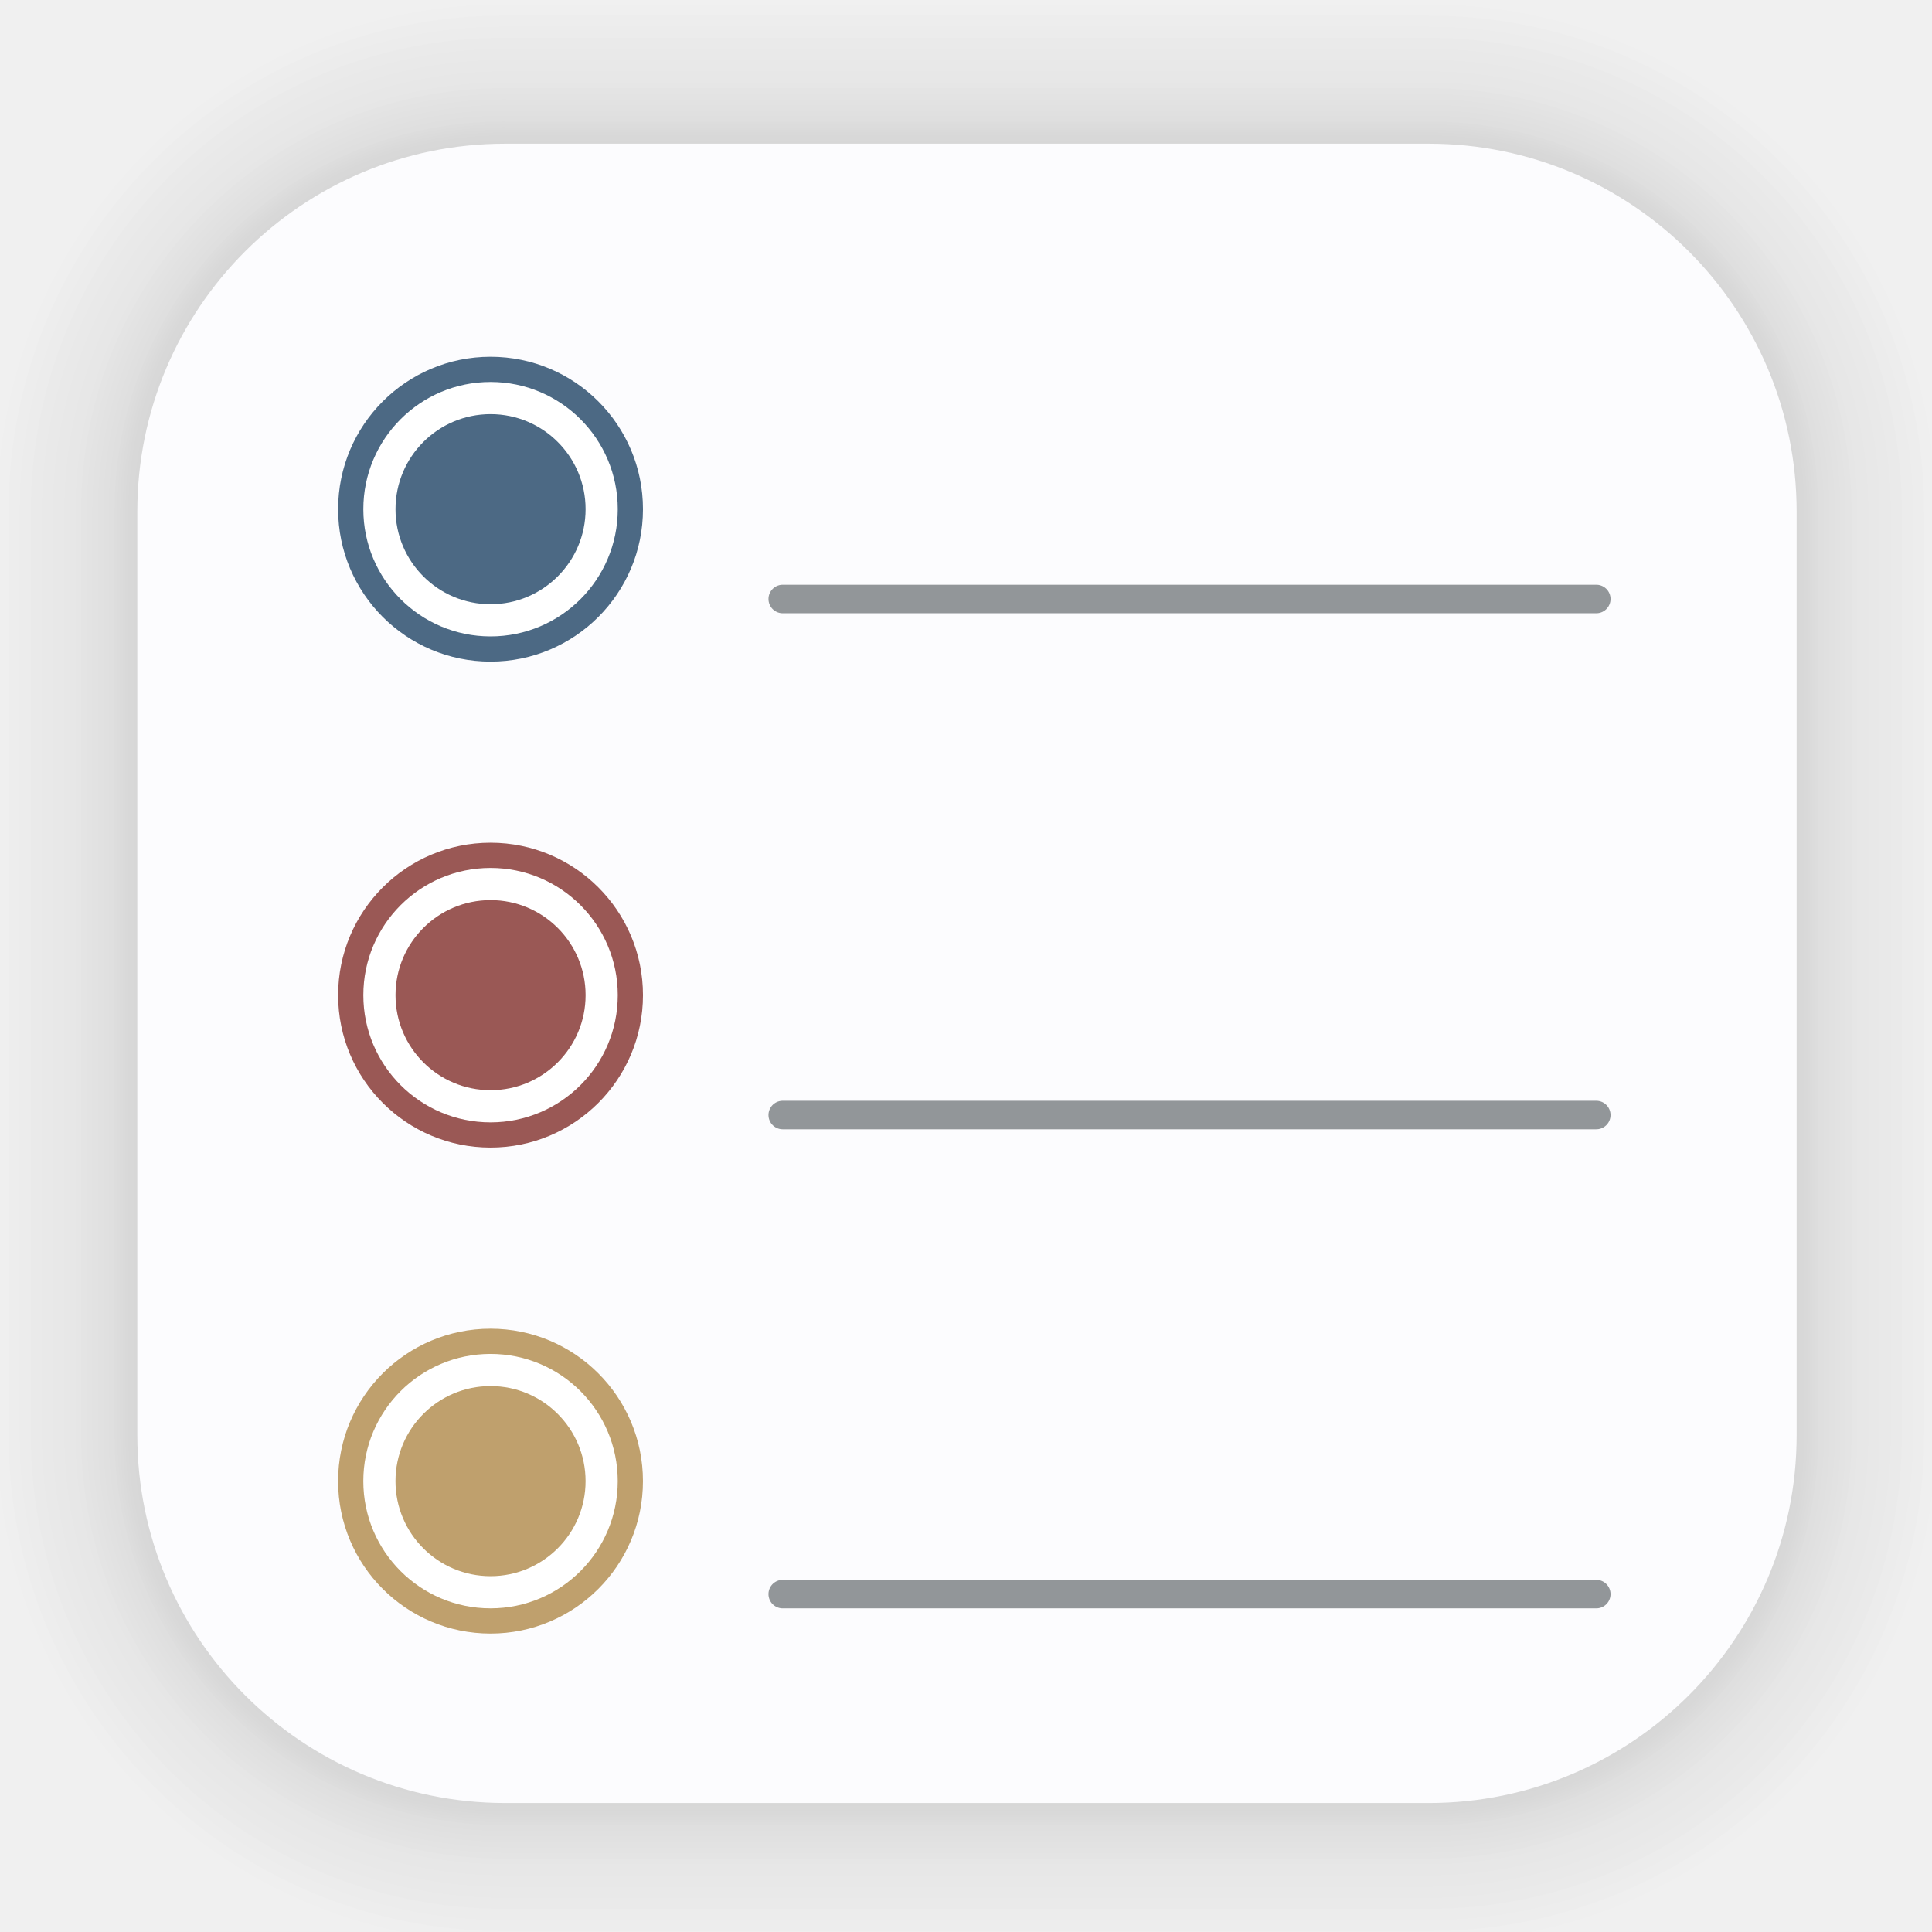
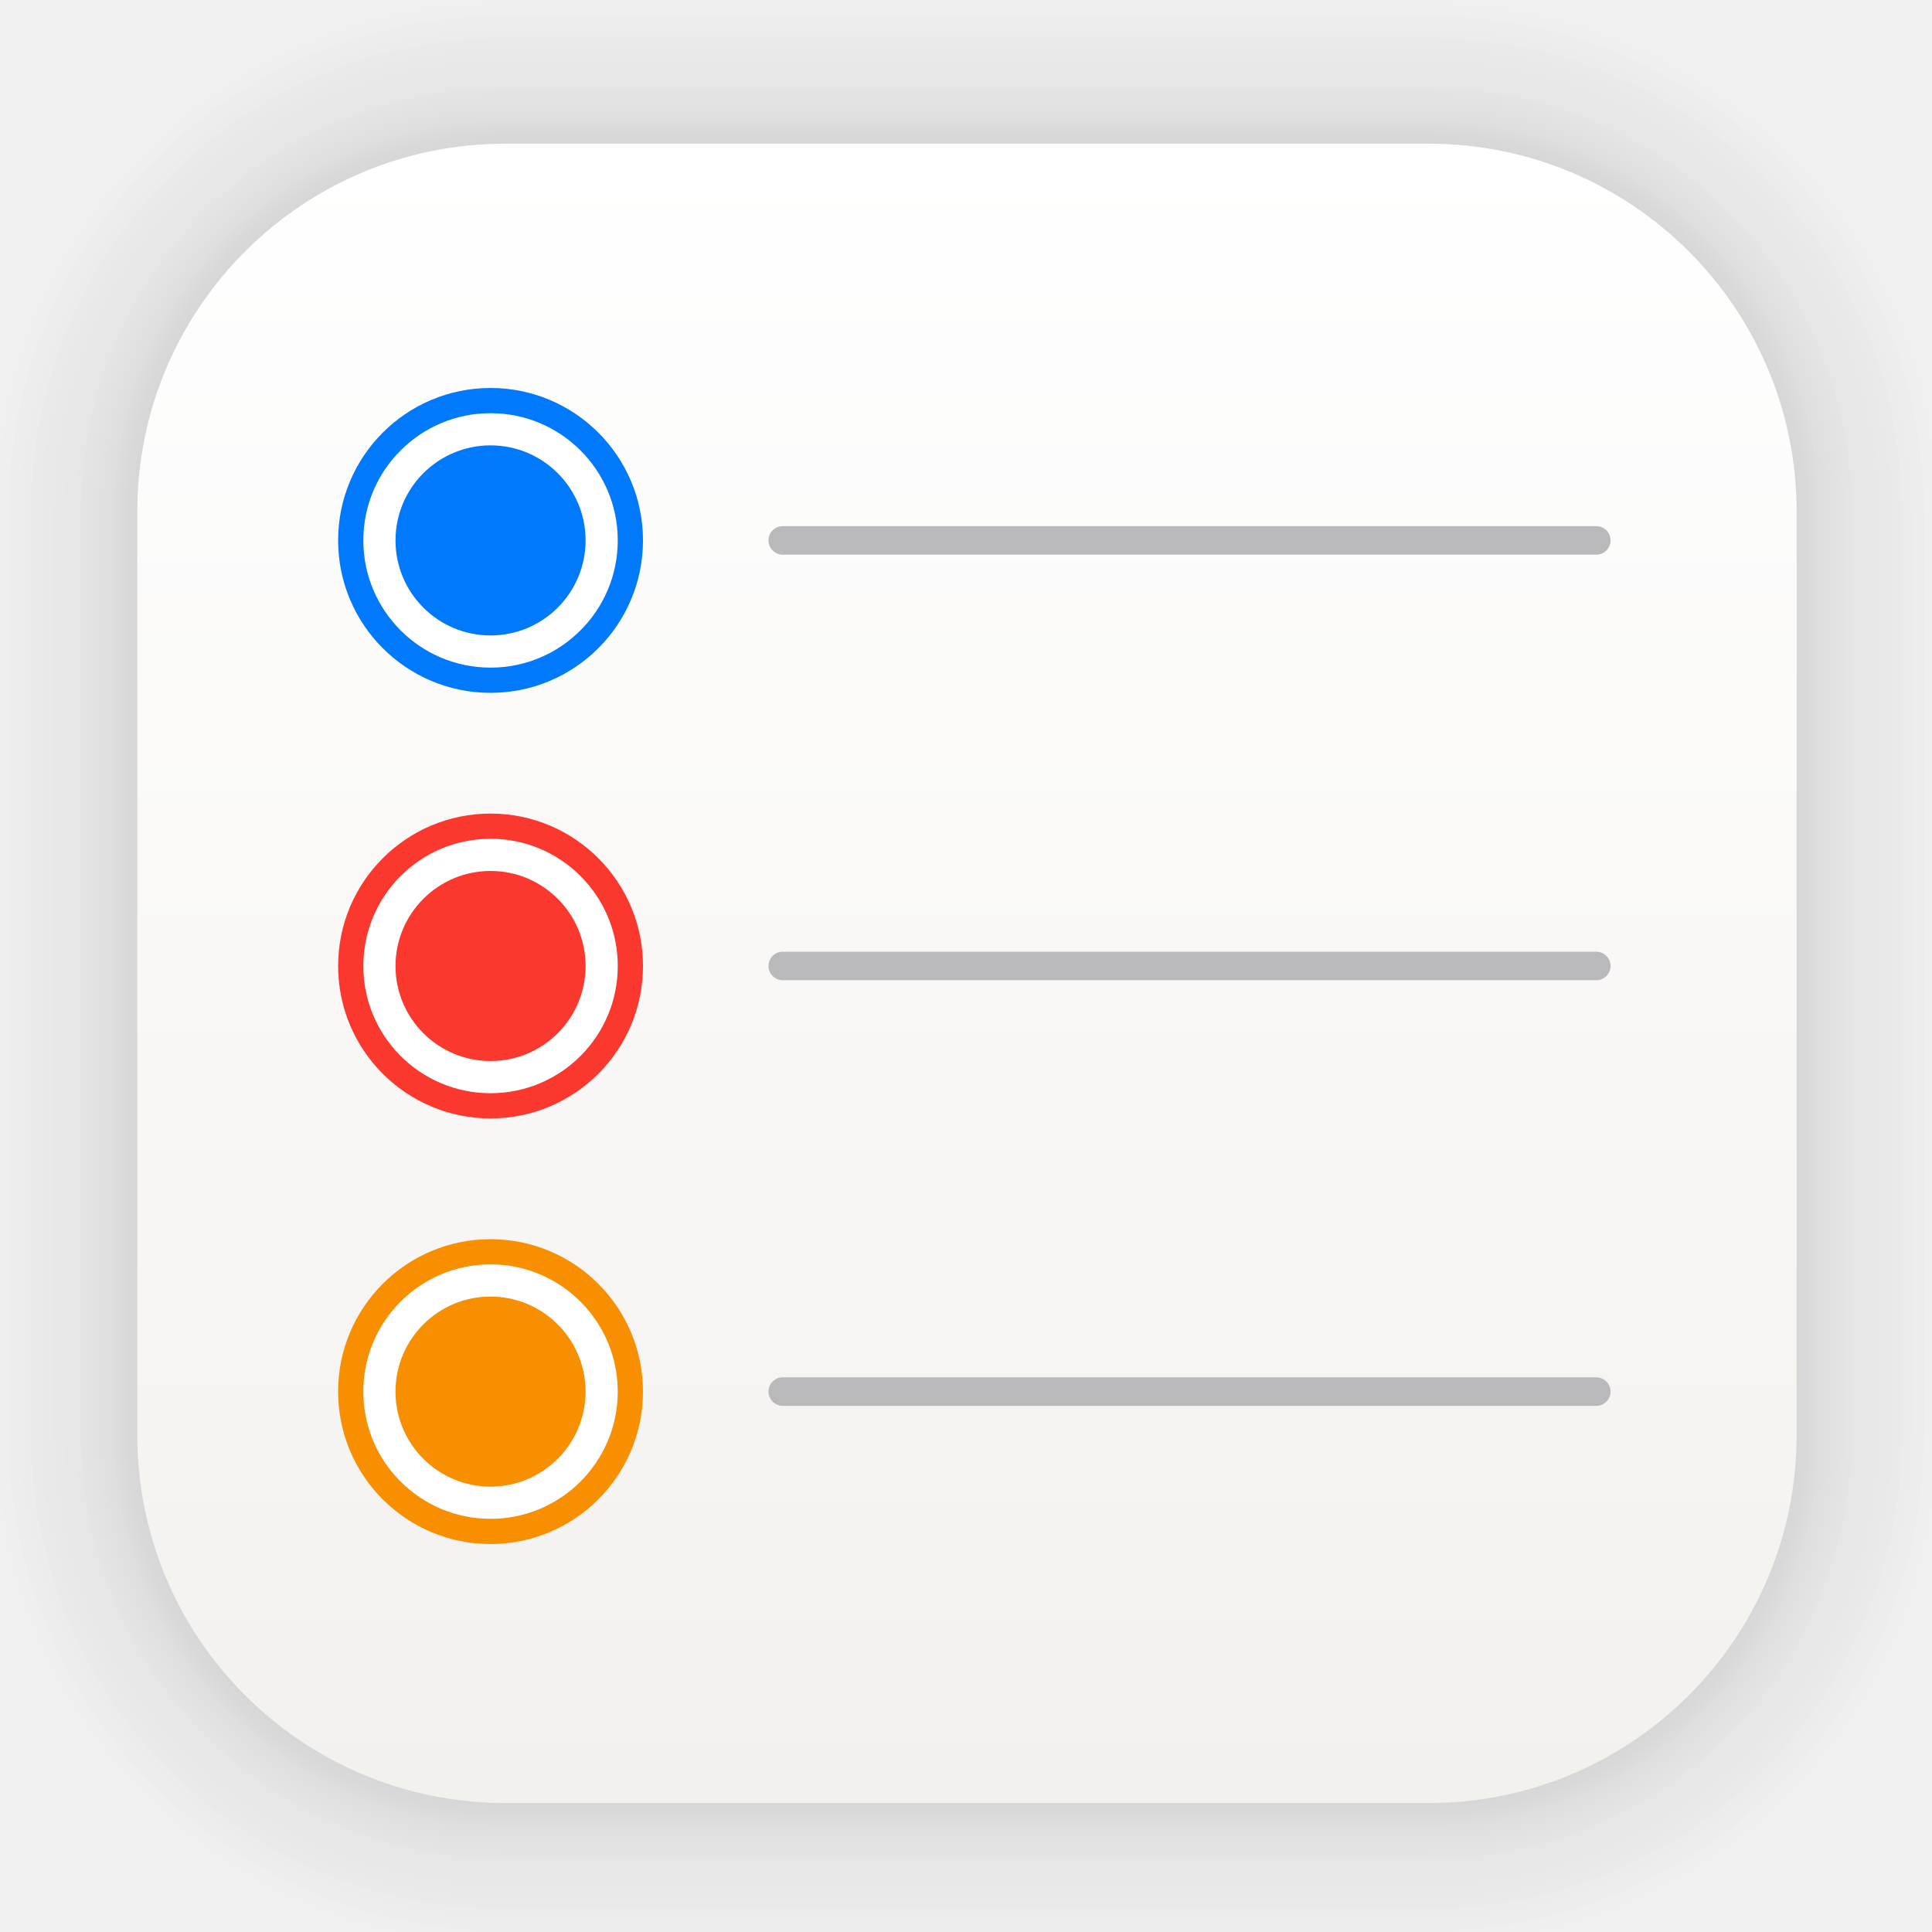
- <svg xmlns="http://www.w3.org/2000/svg" id="svg6" version="1.1" viewBox="0 0 33.867 33.867" height="128" width="128">
+ <svg xmlns="http://www.w3.org/2000/svg" xmlns:xlink="http://www.w3.org/1999/xlink" id="svg6" version="1.1" viewBox="0 0 33.867 33.867" height="128" width="128">
  <defs id="defs2">
+     <linearGradient id="linearGradient941">
+       <stop style="stop-color:#ffffff;stop-opacity:1" offset="0" id="stop937" />
+       <stop style="stop-color:#f3f1ee;stop-opacity:1" offset="1" id="stop939" />
+     </linearGradient>
    <linearGradient id="lgrad" x1="32" y1="32" x2="32" y2="992" gradientUnits="userSpaceOnUse" gradientTransform="translate(0,-896)">
      <stop offset="0%" stop-color="#f8f8f8" id="stop2" />
      <stop offset="100%" stop-color="#ccc" id="stop4" />
    </linearGradient>
    <radialGradient id="rgrad" x1="0%" y1="0%" x2="0%" y2="100%" fx="512" fy="494.4" cx="512" cy="512" r="440" gradientUnits="userSpaceOnUse" gradientTransform="translate(0,-896)">
      <stop offset="0%" stop-color="#00f0ff" id="stop7" />
      <stop offset="100%" stop-color="#0070e0" id="stop9" />
    </radialGradient>
    <radialGradient gradientTransform="matrix(0.03099337,0,0,0.03032562,85.19887,42.9853)" gradientUnits="userSpaceOnUse" r="440" cy="306.181" cx="523.576" fy="306.181" fx="523.576" y2="100%" x2="0%" y1="0%" x1="0%" id="rgrad-3">
      <stop style="stop-color:#03d7e4;stop-opacity:1" id="stop7-6" stop-color="#00f0ff" offset="0%" />
      <stop id="stop9-7" stop-color="#0070e0" offset="100%" />
    </radialGradient>
    <filter id="b" color-interpolation-filters="sRGB" height="1.024" width="1.024" x="-0.012" y="-0.012">
      <feGaussianBlur stdDeviation=".475" id="feGaussianBlur7" />
    </filter>
    <linearGradient id="k" gradientUnits="userSpaceOnUse" x1="-350.657" x2="-376.363" y1="-73.891" y2="-319.058">
      <stop offset="0" stop-color="#83a3d4" id="stop50" />
      <stop offset="1" stop-color="#6bb5e3" id="stop52" />
    </linearGradient>
    <linearGradient id="i" gradientUnits="userSpaceOnUse" x1="-206.77" x2="10.512" y1="-12.925" y2="-156.887">
      <stop offset="0" stop-color="#70c2bd" id="stop40" />
      <stop offset="1" stop-color="#67c381" id="stop42" />
    </linearGradient>
    <linearGradient id="e" gradientUnits="userSpaceOnUse" x1="134.565" x2="148.514" y1="117.301" y2="-149.19">
      <stop offset="0" stop-color="#faaa32" id="stop20" />
      <stop offset="1" stop-color="#fdc22b" id="stop22" />
    </linearGradient>
    <linearGradient id="c" gradientUnits="userSpaceOnUse" x1="-146.054" x2="123.358" y1="144.9" y2="144.9">
      <stop offset="0" stop-color="#a0cf63" id="stop10" />
      <stop offset="1" stop-color="#c4da45" id="stop12" />
    </linearGradient>
    <linearGradient id="m" gradientUnits="userSpaceOnUse" x1="206.714" x2="28.495" y1="-12.741" y2="-150.012">
      <stop offset="0" stop-color="#b28cc0" id="stop60" />
      <stop offset="1" stop-color="#9a8ec4" id="stop62" />
    </linearGradient>
    <linearGradient id="q" gradientUnits="userSpaceOnUse" x1="189.942" x2="-19.618" y1="147.053" y2="76.406">
      <stop offset="0" stop-color="#f48155" id="stop80" />
      <stop offset="1" stop-color="#f16168" id="stop82" />
    </linearGradient>
    <linearGradient id="l" gradientUnits="userSpaceOnUse" x1="116.504" x2="21.156" y1="308.303" y2="34.18">
      <stop offset="0" stop-color="#735194" id="stop55" />
      <stop offset="1" stop-color="#525da3" id="stop57" />
    </linearGradient>
    <linearGradient id="j" gradientUnits="userSpaceOnUse" x1="30.131" x2="123.328" y1="111.502" y2="-107.167">
      <stop offset="0" stop-color="#416db9" id="stop45" />
      <stop offset="1" stop-color="#337e8d" id="stop47" />
    </linearGradient>
    <linearGradient id="h" gradientUnits="userSpaceOnUse" x1="-103.67" x2="205.551" y1="133.122" y2="0.072">
      <stop offset="0" stop-color="#2e9274" id="stop35" />
      <stop offset="1" stop-color="#469d3c" id="stop37" />
    </linearGradient>
    <linearGradient id="f" gradientUnits="userSpaceOnUse" x1="26.978" x2="146.81" y1="120.227" y2="-100.49">
      <stop offset="0" stop-color="#ec4001" id="stop25" />
      <stop offset="1" stop-color="#fb6f01" id="stop27" />
    </linearGradient>
    <linearGradient id="d" gradientUnits="userSpaceOnUse" x1="-14.299" x2="309.397" y1="73.5" y2="73.5">
      <stop offset="0" stop-color="#58a920" id="stop15" />
      <stop offset="1" stop-color="#98b811" id="stop17" />
    </linearGradient>
    <linearGradient id="o" gradientUnits="userSpaceOnUse" x1="-123.119" x2="145.987" y1="144.897" y2="144.897">
      <stop offset="0" stop-color="#d287af" id="stop70" />
      <stop offset="1" stop-color="#e07993" id="stop72" />
    </linearGradient>
    <linearGradient id="p" gradientUnits="userSpaceOnUse" x1="-205.78" x2="117.819" y1="-71.696" y2="-71.696">
      <stop offset="0" stop-color="#bd090f" id="stop75" />
      <stop offset="1" stop-color="#e11f07" id="stop77" />
    </linearGradient>
    <linearGradient id="n" gradientUnits="userSpaceOnUse" x1="0.176" x2="-308.72" y1="-14.583" y2="-143.711">
      <stop offset="0" stop-color="#c23857" id="stop65" />
      <stop offset="1" stop-color="#914475" id="stop67" />
    </linearGradient>
    <linearGradient id="g" gradientUnits="userSpaceOnUse" x1="41.41" x2="117.317" y1="108.525" y2="319.108">
      <stop offset="0" stop-color="#e69e08" id="stop30" />
      <stop offset="1" stop-color="#cbc507" id="stop32" />
    </linearGradient>
    <rect id="path-1" x="0" y="0" width="120" height="120" rx="28" />
    <path d="M125 104c21.54 0 39-17.46 39-39s-17.46-39-39-39-39 17.46-39 39 17.46 39 39 39zm0 26c-35.899 0-65-29.101-65-65S89.101 0 125 0s65 29.101 65 65-29.101 65-65 65z" id="path-3" />
    <path id="path-4" d="M0 75l129 90.787v35L0 110z" />
    <path id="path-5" d="M22 65h27v120H22z" />
    <filter x="-5.6%" y="-1.2%" width="111.1%" height="102.5%" filterUnits="objectBoundingBox" id="filter-6">
      <feMorphology radius="0.5" operator="dilate" in="SourceAlpha" result="shadowSpreadOuter1" id="feMorphology12690" />
      <feOffset dx="0" dy="0" in="shadowSpreadOuter1" result="shadowOffsetOuter1" id="feOffset12692" />
      <feColorMatrix values="0 0 0 0 0 0 0 0 0 0 0 0 0 0 0 0 0 0 0.14 0" type="matrix" in="shadowOffsetOuter1" id="feColorMatrix12694" />
    </filter>
    <circle id="path-7" cx="21" cy="21" r="21" />
    <filter x="-16.7%" y="-11.9%" width="133.3%" height="133.3%" filterUnits="objectBoundingBox" id="filter-8">
      <feOffset dx="0" dy="2" in="SourceAlpha" result="shadowOffsetOuter1" id="feOffset12698" />
      <feGaussianBlur stdDeviation="2" in="shadowOffsetOuter1" result="shadowBlurOuter1" id="feGaussianBlur12700" />
      <feColorMatrix values="0 0 0 0 0 0 0 0 0 0 0 0 0 0 0 0 0 0 0.152 0" type="matrix" in="shadowBlurOuter1" id="feColorMatrix12702" />
    </filter>
    <path d="M40.74 1.31A21.591 21.591 0 0 1 45 14.2c0 12.155-10.074 22.01-22.5 22.01S0 26.354 0 14.2C0 9.385 1.58 4.932 4.26 1.31 6.447 2.922 9.553 3.928 13 3.928c3.866 0 7.305-1.267 9.5-3.234 2.195 1.967 5.634 3.234 9.5 3.234 3.446 0 6.552-1.006 8.74-2.618z" id="path-9" />
    <rect id="path-1-2" x="0" y="0" width="120" height="120" rx="28" />
+     <linearGradient xlink:href="#linearGradient941" id="linearGradient943" x1="16.872" y1="2.589" x2="16.872" y2="31.528" gradientUnits="userSpaceOnUse" />
  </defs>
  <g id="layer1">
    <g style="opacity:0.297" transform="matrix(0.9757321,0,0,0.9757321,-65.74838,-37.20309)" id="g1702">
      <path d="m 76.449,40.71 h 16.591 c 3.662,0 6.61,2.948 6.61,6.61 v 16.591 c 0,3.662 -2.948,6.61 -6.61,6.61 H 76.449 c -3.662,0 -6.61,-2.948 -6.61,-6.61 V 47.319 c 0,-3.662 2.948,-6.61 6.61,-6.61 z" style="fill:none;fill-opacity:1;stroke:#000000;stroke-width:0.1;stroke-linecap:round;stroke-linejoin:round;stroke-miterlimit:4;stroke-dasharray:none;stroke-opacity:0.02" id="rect1634" />
      <path d="m 76.449,40.71 h 16.591 c 3.662,0 6.61,2.948 6.61,6.61 v 16.591 c 0,3.662 -2.948,6.61 -6.61,6.61 H 76.449 c -3.662,0 -6.61,-2.948 -6.61,-6.61 V 47.319 c 0,-3.662 2.948,-6.61 6.61,-6.61 z" style="fill:none;fill-opacity:1;stroke:#000000;stroke-width:0.2;stroke-linecap:round;stroke-linejoin:round;stroke-miterlimit:4;stroke-dasharray:none;stroke-opacity:0.02" id="rect1638" />
      <path d="m 76.449,40.71 h 16.591 c 3.662,0 6.61,2.948 6.61,6.61 v 16.591 c 0,3.662 -2.948,6.61 -6.61,6.61 H 76.449 c -3.662,0 -6.61,-2.948 -6.61,-6.61 V 47.319 c 0,-3.662 2.948,-6.61 6.61,-6.61 z" style="fill:none;fill-opacity:1;stroke:#000000;stroke-width:0.3;stroke-linecap:round;stroke-linejoin:round;stroke-miterlimit:4;stroke-dasharray:none;stroke-opacity:0.02" id="rect1640" />
      <path d="m 76.449,40.71 h 16.591 c 3.662,0 6.61,2.948 6.61,6.61 v 16.591 c 0,3.662 -2.948,6.61 -6.61,6.61 H 76.449 c -3.662,0 -6.61,-2.948 -6.61,-6.61 V 47.319 c 0,-3.662 2.948,-6.61 6.61,-6.61 z" style="fill:none;fill-opacity:1;stroke:#000000;stroke-width:0.4;stroke-linecap:round;stroke-linejoin:round;stroke-miterlimit:4;stroke-dasharray:none;stroke-opacity:0.02" id="rect1642" />
      <path d="m 76.449,40.71 h 16.591 c 3.662,0 6.61,2.948 6.61,6.61 v 16.591 c 0,3.662 -2.948,6.61 -6.61,6.61 H 76.449 c -3.662,0 -6.61,-2.948 -6.61,-6.61 V 47.319 c 0,-3.662 2.948,-6.61 6.61,-6.61 z" style="fill:none;fill-opacity:1;stroke:#000000;stroke-width:0.5;stroke-linecap:round;stroke-linejoin:round;stroke-miterlimit:4;stroke-dasharray:none;stroke-opacity:0.02" id="rect1644" />
      <path d="m 76.449,40.71 h 16.591 c 3.662,0 6.61,2.948 6.61,6.61 v 16.591 c 0,3.662 -2.948,6.61 -6.61,6.61 H 76.449 c -3.662,0 -6.61,-2.948 -6.61,-6.61 V 47.319 c 0,-3.662 2.948,-6.61 6.61,-6.61 z" style="fill:none;fill-opacity:1;stroke:#000000;stroke-width:0.6;stroke-linecap:round;stroke-linejoin:round;stroke-miterlimit:4;stroke-dasharray:none;stroke-opacity:0.02" id="rect1646" />
      <path d="m 76.449,40.71 h 16.591 c 3.662,0 6.61,2.948 6.61,6.61 v 16.591 c 0,3.662 -2.948,6.61 -6.61,6.61 H 76.449 c -3.662,0 -6.61,-2.948 -6.61,-6.61 V 47.319 c 0,-3.662 2.948,-6.61 6.61,-6.61 z" style="fill:none;fill-opacity:1;stroke:#000000;stroke-width:0.7;stroke-linecap:round;stroke-linejoin:round;stroke-miterlimit:4;stroke-dasharray:none;stroke-opacity:0.02" id="rect1648" />
      <path d="m 76.449,40.71 h 16.591 c 3.662,0 6.61,2.948 6.61,6.61 v 16.591 c 0,3.662 -2.948,6.61 -6.61,6.61 H 76.449 c -3.662,0 -6.61,-2.948 -6.61,-6.61 V 47.319 c 0,-3.662 2.948,-6.61 6.61,-6.61 z" style="fill:none;fill-opacity:1;stroke:#000000;stroke-width:0.8;stroke-linecap:round;stroke-linejoin:round;stroke-miterlimit:4;stroke-dasharray:none;stroke-opacity:0.02" id="rect1650" />
      <path d="m 76.449,40.71 h 16.591 c 3.662,0 6.61,2.948 6.61,6.61 v 16.591 c 0,3.662 -2.948,6.61 -6.61,6.61 H 76.449 c -3.662,0 -6.61,-2.948 -6.61,-6.61 V 47.319 c 0,-3.662 2.948,-6.61 6.61,-6.61 z" style="fill:none;fill-opacity:1;stroke:#000000;stroke-width:1;stroke-linecap:round;stroke-linejoin:round;stroke-miterlimit:4;stroke-dasharray:none;stroke-opacity:0.02" id="rect1652" />
      <path d="m 76.449,40.71 h 16.591 c 3.662,0 6.61,2.948 6.61,6.61 v 16.591 c 0,3.662 -2.948,6.61 -6.61,6.61 H 76.449 c -3.662,0 -6.61,-2.948 -6.61,-6.61 V 47.319 c 0,-3.662 2.948,-6.61 6.61,-6.61 z" style="fill:none;fill-opacity:1;stroke:#000000;stroke-width:1.2;stroke-linecap:round;stroke-linejoin:round;stroke-miterlimit:4;stroke-dasharray:none;stroke-opacity:0.02" id="rect1654" />
      <path d="m 76.449,40.71 h 16.591 c 3.662,0 6.61,2.948 6.61,6.61 v 16.591 c 0,3.662 -2.948,6.61 -6.61,6.61 H 76.449 c -3.662,0 -6.61,-2.948 -6.61,-6.61 V 47.319 c 0,-3.662 2.948,-6.61 6.61,-6.61 z" style="fill:none;fill-opacity:1;stroke:#000000;stroke-width:1.4;stroke-linecap:round;stroke-linejoin:round;stroke-miterlimit:4;stroke-dasharray:none;stroke-opacity:0.02" id="rect1656" />
      <path d="m 76.449,40.71 h 16.591 c 3.662,0 6.61,2.948 6.61,6.61 v 16.591 c 0,3.662 -2.948,6.61 -6.61,6.61 H 76.449 c -3.662,0 -6.61,-2.948 -6.61,-6.61 V 47.319 c 0,-3.662 2.948,-6.61 6.61,-6.61 z" style="fill:none;fill-opacity:1;stroke:#000000;stroke-width:1.6;stroke-linecap:round;stroke-linejoin:round;stroke-miterlimit:4;stroke-dasharray:none;stroke-opacity:0.02" id="rect1658" />
      <path d="m 76.449,40.71 h 16.591 c 3.662,0 6.61,2.948 6.61,6.61 v 16.591 c 0,3.662 -2.948,6.61 -6.61,6.61 H 76.449 c -3.662,0 -6.61,-2.948 -6.61,-6.61 V 47.319 c 0,-3.662 2.948,-6.61 6.61,-6.61 z" style="fill:none;fill-opacity:1;stroke:#000000;stroke-width:1.8;stroke-linecap:round;stroke-linejoin:round;stroke-miterlimit:4;stroke-dasharray:none;stroke-opacity:0.02" id="rect1660" />
      <path d="m 76.449,40.71 h 16.591 c 3.662,0 6.61,2.948 6.61,6.61 v 16.591 c 0,3.662 -2.948,6.61 -6.61,6.61 H 76.449 c -3.662,0 -6.61,-2.948 -6.61,-6.61 V 47.319 c 0,-3.662 2.948,-6.61 6.61,-6.61 z" style="fill:none;fill-opacity:1;stroke:#000000;stroke-width:2;stroke-linecap:round;stroke-linejoin:round;stroke-miterlimit:4;stroke-dasharray:none;stroke-opacity:0.02" id="rect1662" />
      <path d="m 76.449,40.71 h 16.591 c 3.662,0 6.61,2.948 6.61,6.61 v 16.591 c 0,3.662 -2.948,6.61 -6.61,6.61 H 76.449 c -3.662,0 -6.61,-2.948 -6.61,-6.61 V 47.319 c 0,-3.662 2.948,-6.61 6.61,-6.61 z" style="fill:none;fill-opacity:1;stroke:#000000;stroke-width:2.2;stroke-linecap:round;stroke-linejoin:round;stroke-miterlimit:4;stroke-dasharray:none;stroke-opacity:0.02" id="rect1664" />
      <path d="m 76.449,40.71 h 16.591 c 3.662,0 6.61,2.948 6.61,6.61 v 16.591 c 0,3.662 -2.948,6.61 -6.61,6.61 H 76.449 c -3.662,0 -6.61,-2.948 -6.61,-6.61 V 47.319 c 0,-3.662 2.948,-6.61 6.61,-6.61 z" style="fill:none;fill-opacity:1;stroke:#000000;stroke-width:2.6;stroke-linecap:round;stroke-linejoin:round;stroke-miterlimit:4;stroke-dasharray:none;stroke-opacity:0.02" id="rect1666" />
      <path d="m 76.449,40.71 h 16.591 c 3.662,0 6.61,2.948 6.61,6.61 v 16.591 c 0,3.662 -2.948,6.61 -6.61,6.61 H 76.449 c -3.662,0 -6.61,-2.948 -6.61,-6.61 V 47.319 c 0,-3.662 2.948,-6.61 6.61,-6.61 z" style="fill:none;fill-opacity:1;stroke:#000000;stroke-width:3;stroke-linecap:round;stroke-linejoin:round;stroke-miterlimit:4;stroke-dasharray:none;stroke-opacity:0.02" id="rect1668" />
      <path d="m 76.449,40.71 h 16.591 c 3.662,0 6.61,2.948 6.61,6.61 v 16.591 c 0,3.662 -2.948,6.61 -6.61,6.61 H 76.449 c -3.662,0 -6.61,-2.948 -6.61,-6.61 V 47.319 c 0,-3.662 2.948,-6.61 6.61,-6.61 z" style="fill:none;fill-opacity:1;stroke:#000000;stroke-width:3.4;stroke-linecap:round;stroke-linejoin:round;stroke-miterlimit:4;stroke-dasharray:none;stroke-opacity:0.02" id="rect1670" />
      <path d="m 76.449,40.71 h 16.591 c 3.662,0 6.61,2.948 6.61,6.61 v 16.591 c 0,3.662 -2.948,6.61 -6.61,6.61 H 76.449 c -3.662,0 -6.61,-2.948 -6.61,-6.61 V 47.319 c 0,-3.662 2.948,-6.61 6.61,-6.61 z" style="fill:none;fill-opacity:1;stroke:#000000;stroke-width:3.8;stroke-linecap:round;stroke-linejoin:round;stroke-miterlimit:4;stroke-dasharray:none;stroke-opacity:0.02" id="rect1672" />
      <path d="m 76.449,40.71 h 16.591 c 3.662,0 6.61,2.948 6.61,6.61 v 16.591 c 0,3.662 -2.948,6.61 -6.61,6.61 H 76.449 c -3.662,0 -6.61,-2.948 -6.61,-6.61 V 47.319 c 0,-3.662 2.948,-6.61 6.61,-6.61 z" style="fill:none;fill-opacity:1;stroke:#000000;stroke-width:4.2;stroke-linecap:round;stroke-linejoin:round;stroke-miterlimit:4;stroke-dasharray:none;stroke-opacity:0.02" id="rect1674" />
      <path d="m 76.449,40.71 h 16.591 c 3.662,0 6.61,2.948 6.61,6.61 v 16.591 c 0,3.662 -2.948,6.61 -6.61,6.61 H 76.449 c -3.662,0 -6.61,-2.948 -6.61,-6.61 V 47.319 c 0,-3.662 2.948,-6.61 6.61,-6.61 z" style="fill:none;fill-opacity:1;stroke:#000000;stroke-width:4.6;stroke-linecap:round;stroke-linejoin:round;stroke-miterlimit:4;stroke-dasharray:none;stroke-opacity:0.02" id="rect1676" />
      <path d="m 76.449,40.71 h 16.591 c 3.662,0 6.61,2.948 6.61,6.61 v 16.591 c 0,3.662 -2.948,6.61 -6.61,6.61 H 76.449 c -3.662,0 -6.61,-2.948 -6.61,-6.61 V 47.319 c 0,-3.662 2.948,-6.61 6.61,-6.61 z" style="fill:none;fill-opacity:1;stroke:#000000;stroke-width:5;stroke-linecap:round;stroke-linejoin:round;stroke-miterlimit:4;stroke-dasharray:none;stroke-opacity:0.02" id="rect1678" />
    </g>
-     <rect ry="6.449" rx="6.449" y="2.519" x="2.407" height="29.087" width="29.087" id="rect849" style="fill:#fcfcfe;fill-opacity:1;stroke-width:2.688;stroke-linecap:round;stroke-linejoin:round" />
+     <rect ry="6.449" rx="6.449" y="2.519" x="2.407" height="29.087" width="29.087" id="rect849" style="fill:url(#linearGradient943);fill-opacity:1;stroke-width:2.688;stroke-linecap:round;stroke-linejoin:round" />
    <path style="color:#000000;fill:none;stroke-width:0.6" d="m 63.366,-13.641 -7.522,-7.601" id="path6697" />
    <path style="color:#000000;fill:none;stroke-width:0.7" d="m 41.242,-29.284 8.856,8.833 c 1.75,1.578 2.916,1.698 4.709,0.101 l 11.969,-11.168" id="path6691" />
    <g transform="scale(0.2645833)" id="g13037" />
-     <g transform="translate(-4.962896,-6.682223)" id="g13956">
-       <circle style="opacity:1;fill:#4c6984;fill-opacity:1;stroke:none;stroke-width:1.78;stroke-linecap:square;stroke-linejoin:round;stroke-miterlimit:4;stroke-dasharray:none;stroke-opacity:0.03" id="path13916" cx="13.562" cy="15.608" r="2.672" />
+     <g transform="translate(-4.962896,-6.134913)" id="g13956">
+       <circle style="opacity:1;fill:#0079fd;fill-opacity:1;stroke:none;stroke-width:1.78;stroke-linecap:square;stroke-linejoin:round;stroke-miterlimit:4;stroke-dasharray:none;stroke-opacity:0.03" id="path13916" cx="13.562" cy="15.608" r="2.672" />
      <circle r="2.23" cy="15.608" cx="13.562" id="circle13918" style="opacity:1;fill:#ffffff;fill-opacity:1;stroke:none;stroke-width:1.485;stroke-linecap:square;stroke-linejoin:round;stroke-miterlimit:4;stroke-dasharray:none;stroke-opacity:0.03" />
-       <circle style="opacity:1;fill:#4c6984;fill-opacity:1;stroke:none;stroke-width:1.11;stroke-linecap:square;stroke-linejoin:round;stroke-miterlimit:4;stroke-dasharray:none;stroke-opacity:0.03" id="circle13920" cx="13.562" cy="15.608" r="1.666" />
+       <circle style="opacity:1;fill:#0079fd;fill-opacity:1;stroke:none;stroke-width:1.11;stroke-linecap:square;stroke-linejoin:round;stroke-miterlimit:4;stroke-dasharray:none;stroke-opacity:0.03" id="circle13920" cx="13.562" cy="15.608" r="1.666" />
    </g>
-     <g transform="translate(-10.85024,1.038562)" id="g13951">
-       <circle style="opacity:1;fill:#bfa06d;fill-opacity:1;stroke:none;stroke-width:1.78;stroke-linecap:square;stroke-linejoin:round;stroke-miterlimit:4;stroke-dasharray:none;stroke-opacity:0.03" id="circle13932" cx="19.449" cy="24.925" r="2.672" />
+     <g transform="translate(-10.85024,-0.5307953)" id="g13951">
+       <circle style="opacity:1;fill:#f78f00;fill-opacity:1;stroke:none;stroke-width:1.78;stroke-linecap:square;stroke-linejoin:round;stroke-miterlimit:4;stroke-dasharray:none;stroke-opacity:0.03" id="circle13932" cx="19.449" cy="24.925" r="2.672" />
      <circle r="2.23" cy="24.925" cx="19.449" id="circle13934" style="opacity:1;fill:#ffffff;fill-opacity:1;stroke:none;stroke-width:1.485;stroke-linecap:square;stroke-linejoin:round;stroke-miterlimit:4;stroke-dasharray:none;stroke-opacity:0.03" />
-       <circle style="opacity:1;fill:#bfa06d;fill-opacity:1;stroke:none;stroke-width:1.11;stroke-linecap:square;stroke-linejoin:round;stroke-miterlimit:4;stroke-dasharray:none;stroke-opacity:0.03" id="circle13936" cx="19.449" cy="24.925" r="1.666" />
+       <circle style="opacity:1;fill:#f78f00;fill-opacity:1;stroke:none;stroke-width:1.11;stroke-linecap:square;stroke-linejoin:round;stroke-miterlimit:4;stroke-dasharray:none;stroke-opacity:0.03" id="circle13936" cx="19.449" cy="24.925" r="1.666" />
    </g>
-     <g transform="translate(-20.93682,1.836619)" id="g13941">
-       <circle r="2.672" cy="15.608" cx="29.536" id="circle13922" style="opacity:1;fill:#9a5855;fill-opacity:1;stroke:none;stroke-width:1.78;stroke-linecap:square;stroke-linejoin:round;stroke-miterlimit:4;stroke-dasharray:none;stroke-opacity:0.03" />
+     <g transform="translate(-20.93682,1.325595)" id="g13941">
+       <circle r="2.672" cy="15.608" cx="29.536" id="circle13922" style="opacity:1;fill:#fb382d;fill-opacity:1;stroke:none;stroke-width:1.78;stroke-linecap:square;stroke-linejoin:round;stroke-miterlimit:4;stroke-dasharray:none;stroke-opacity:0.03" />
      <circle style="opacity:1;fill:#ffffff;fill-opacity:1;stroke:none;stroke-width:1.485;stroke-linecap:square;stroke-linejoin:round;stroke-miterlimit:4;stroke-dasharray:none;stroke-opacity:0.03" id="circle13924" cx="29.536" cy="15.608" r="2.23" />
-       <circle r="1.666" cy="15.608" cx="29.536" id="circle13926" style="opacity:1;fill:#9a5855;fill-opacity:1;stroke:none;stroke-width:1.11;stroke-linecap:square;stroke-linejoin:round;stroke-miterlimit:4;stroke-dasharray:none;stroke-opacity:0.03" />
+       <circle r="1.666" cy="15.608" cx="29.536" id="circle13926" style="opacity:1;fill:#fb382d;fill-opacity:1;stroke:none;stroke-width:1.11;stroke-linecap:square;stroke-linejoin:round;stroke-miterlimit:4;stroke-dasharray:none;stroke-opacity:0.03" />
    </g>
-     <path id="path13958" d="M 13.721,10.5 H 27.982" style="fill:#4d4d4d;stroke:#929699;stroke-width:0.5;stroke-linecap:round;stroke-linejoin:miter;stroke-opacity:1;stroke-miterlimit:4;stroke-dasharray:none" />
-     <path style="fill:#4d4d4d;stroke:#929699;stroke-width:0.5;stroke-linecap:round;stroke-linejoin:miter;stroke-miterlimit:4;stroke-dasharray:none;stroke-opacity:1" d="M 13.721,19.546 H 27.982" id="path13960" />
-     <path id="path13962" d="M 13.721,27.944 H 27.982" style="fill:#4d4d4d;stroke:#929699;stroke-width:0.5;stroke-linecap:round;stroke-linejoin:miter;stroke-miterlimit:4;stroke-dasharray:none;stroke-opacity:1" />
+     <path id="path13958" d="M 13.721,9.473 H 27.982" style="fill:none;fill-opacity:1;stroke:#b9b9bc;stroke-width:0.5;stroke-linecap:round;stroke-linejoin:miter;stroke-miterlimit:4;stroke-dasharray:none;stroke-opacity:1" />
+     <path style="fill:none;fill-opacity:1;stroke:#b9b9bc;stroke-width:0.5;stroke-linecap:round;stroke-linejoin:miter;stroke-miterlimit:4;stroke-dasharray:none;stroke-opacity:1" d="M 13.721,16.933 H 27.982" id="path971" />
+     <path id="path975" d="M 13.721,24.394 H 27.982" style="fill:none;fill-opacity:1;stroke:#b9b9bc;stroke-width:0.5;stroke-linecap:round;stroke-linejoin:miter;stroke-miterlimit:4;stroke-dasharray:none;stroke-opacity:1" />
  </g>
</svg>
